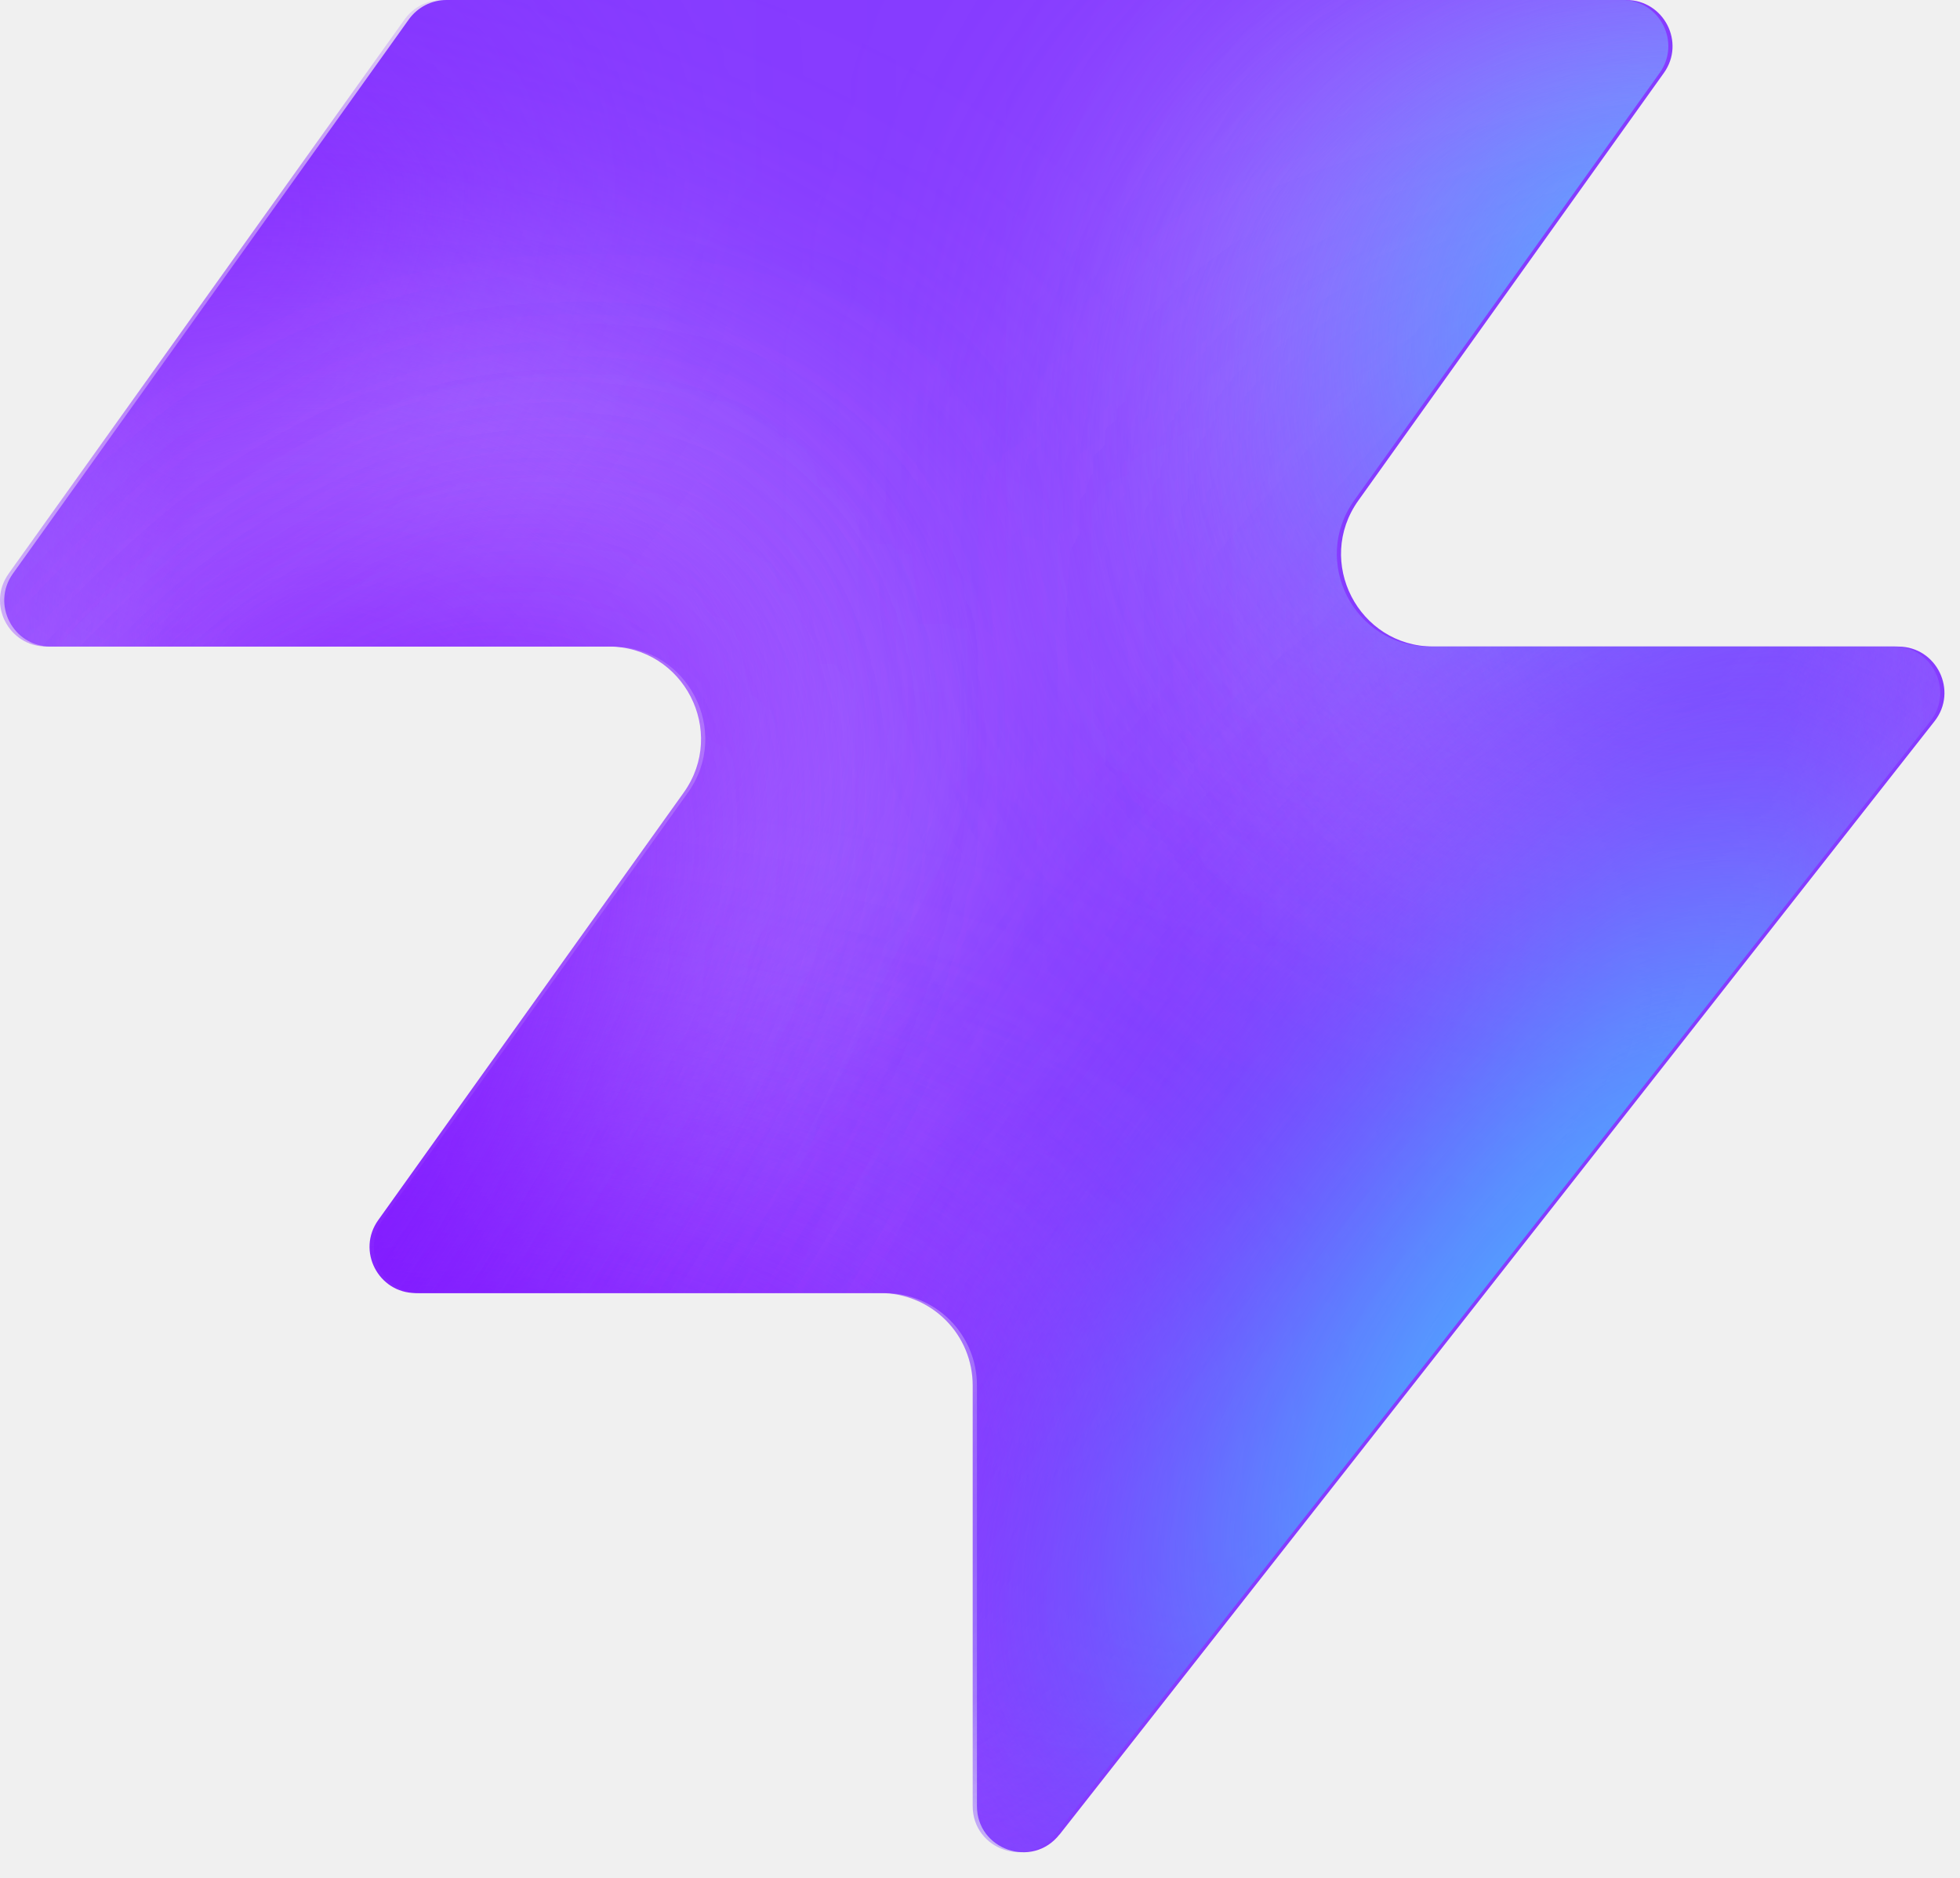
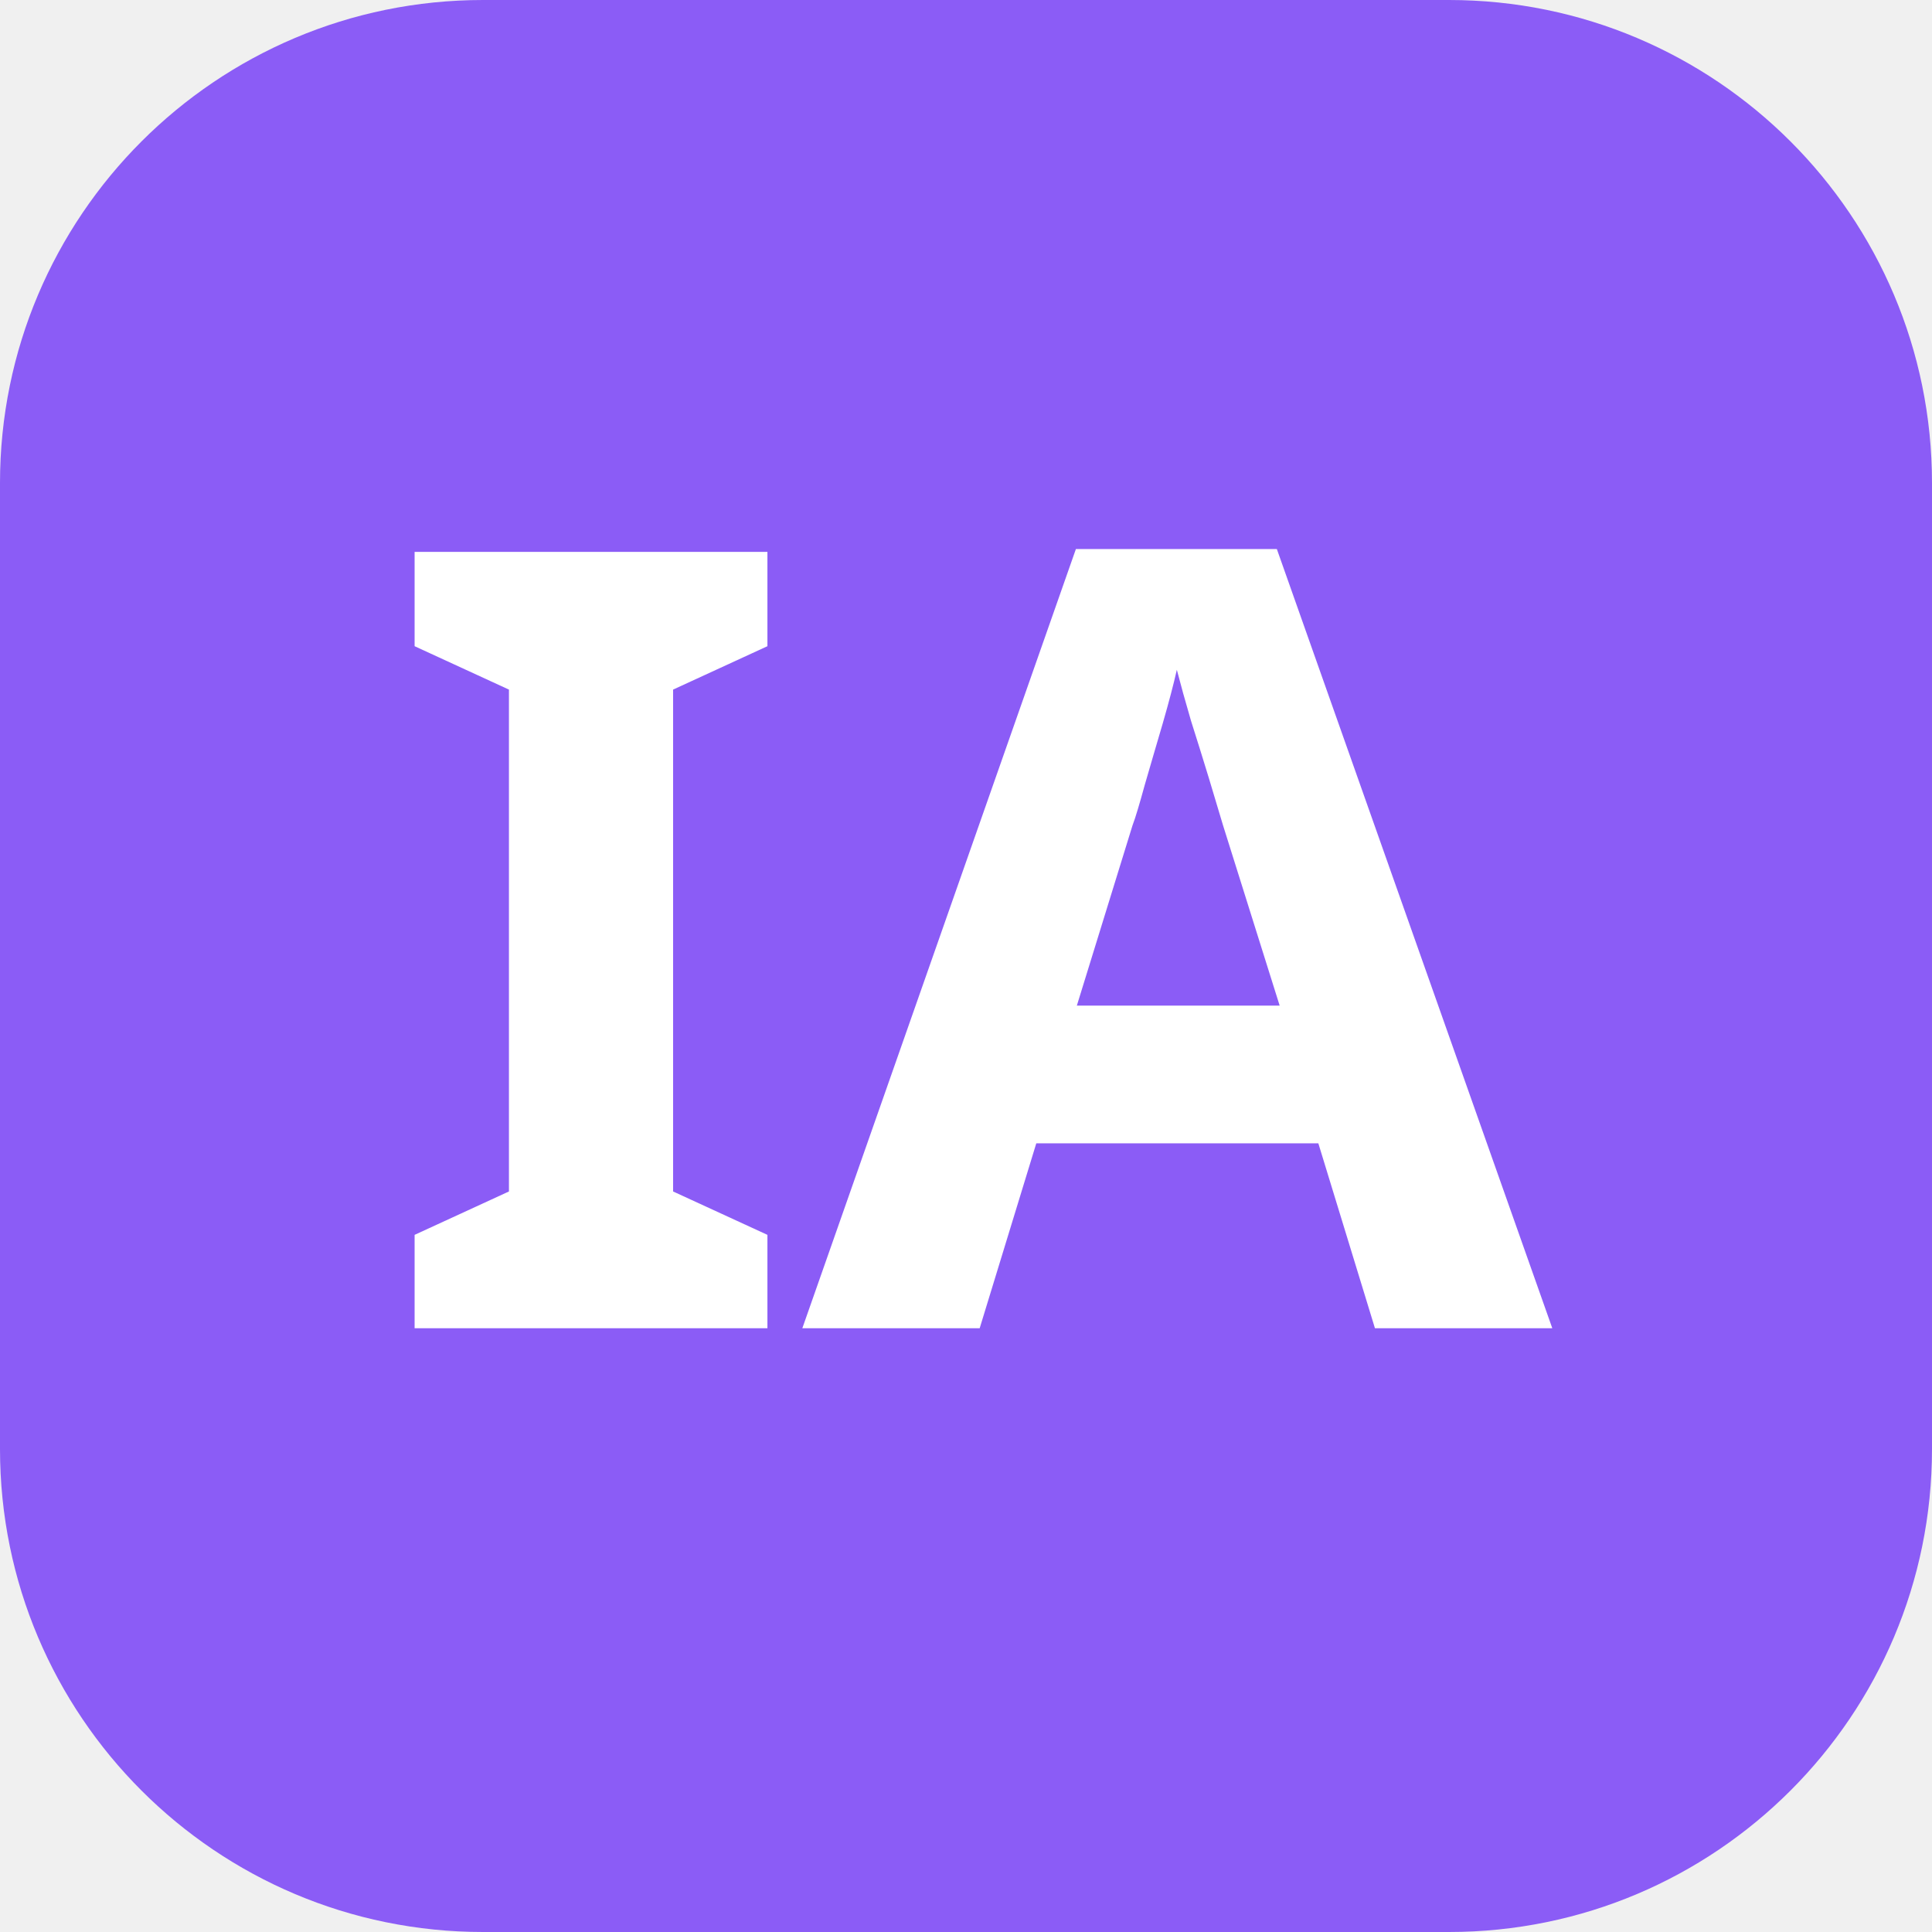
- <svg xmlns="http://www.w3.org/2000/svg" width="48" height="46" fill="none" viewBox="0 0 48 46">
-   <path fill="#863bff" d="M25.946 44.938c-.664.845-2.021.375-2.021-.698V33.937a2.26 2.26 0 0 0-2.262-2.262H10.287c-.92 0-1.456-1.04-.92-1.788l7.48-10.471c1.07-1.497 0-3.578-1.842-3.578H1.237c-.92 0-1.456-1.04-.92-1.788L10.013.474c.214-.297.556-.474.92-.474h28.894c.92 0 1.456 1.04.92 1.788l-7.48 10.471c-1.07 1.498 0 3.579 1.842 3.579h11.377c.943 0 1.473 1.088.89 1.83L25.947 44.94z" style="fill:#863bff;fill:color(display-p3 .525 .23 1);fill-opacity:1" />
-   <mask id="a" width="48" height="46" x="0" y="0" maskUnits="userSpaceOnUse" style="mask-type:alpha">
-     <path fill="#000" d="M25.842 44.938c-.664.844-2.021.375-2.021-.698V33.937a2.26 2.26 0 0 0-2.262-2.262H10.183c-.92 0-1.456-1.04-.92-1.788l7.48-10.471c1.07-1.498 0-3.579-1.842-3.579H1.133c-.92 0-1.456-1.04-.92-1.787L9.91.473c.214-.297.556-.474.92-.474h28.894c.92 0 1.456 1.04.92 1.788l-7.48 10.471c-1.07 1.498 0 3.578 1.842 3.578h11.377c.943 0 1.473 1.088.89 1.832L25.843 44.94z" style="fill:#000;fill-opacity:1" />
-   </mask>
-   <g mask="url(#a)">
-     <g filter="url(#b)">
-       <ellipse cx="5.508" cy="14.704" fill="#ede6ff" rx="5.508" ry="14.704" style="fill:#ede6ff;fill:color(display-p3 .927 .903 1);fill-opacity:1" transform="matrix(.00324 1 1 -.00324 -4.47 31.516)" />
-     </g>
-     <g filter="url(#c)">
-       <ellipse cx="10.399" cy="29.851" fill="#ede6ff" rx="10.399" ry="29.851" style="fill:#ede6ff;fill:color(display-p3 .927 .903 1);fill-opacity:1" transform="matrix(.00324 1 1 -.00324 -39.328 7.883)" />
-     </g>
-     <g filter="url(#d)">
-       <ellipse cx="5.508" cy="30.487" fill="#7e14ff" rx="5.508" ry="30.487" style="fill:#7e14ff;fill:color(display-p3 .492 .077 1);fill-opacity:1" transform="rotate(89.814 -25.913 -14.639)scale(1 -1)" />
-     </g>
-     <g filter="url(#e)">
-       <ellipse cx="5.508" cy="30.599" fill="#7e14ff" rx="5.508" ry="30.599" style="fill:#7e14ff;fill:color(display-p3 .492 .077 1);fill-opacity:1" transform="rotate(89.814 -32.644 -3.334)scale(1 -1)" />
-     </g>
-     <g filter="url(#f)">
-       <ellipse cx="5.508" cy="30.599" fill="#7e14ff" rx="5.508" ry="30.599" style="fill:#7e14ff;fill:color(display-p3 .492 .077 1);fill-opacity:1" transform="matrix(.00324 1 1 -.00324 -34.34 30.47)" />
-     </g>
-     <g filter="url(#g)">
-       <ellipse cx="14.072" cy="22.078" fill="#ede6ff" rx="14.072" ry="22.078" style="fill:#ede6ff;fill:color(display-p3 .927 .903 1);fill-opacity:1" transform="rotate(93.35 24.506 48.493)scale(-1 1)" />
-     </g>
-     <g filter="url(#h)">
-       <ellipse cx="3.47" cy="21.501" fill="#7e14ff" rx="3.47" ry="21.501" style="fill:#7e14ff;fill:color(display-p3 .492 .077 1);fill-opacity:1" transform="rotate(89.009 28.708 47.59)scale(-1 1)" />
-     </g>
-     <g filter="url(#i)">
-       <ellipse cx="3.47" cy="21.501" fill="#7e14ff" rx="3.47" ry="21.501" style="fill:#7e14ff;fill:color(display-p3 .492 .077 1);fill-opacity:1" transform="rotate(89.009 28.708 47.59)scale(-1 1)" />
-     </g>
-     <g filter="url(#j)">
-       <ellipse cx=".387" cy="8.972" fill="#7e14ff" rx="4.407" ry="29.108" style="fill:#7e14ff;fill:color(display-p3 .492 .077 1);fill-opacity:1" transform="rotate(39.51 .387 8.972)" />
-     </g>
-     <g filter="url(#k)">
-       <ellipse cx="47.523" cy="-6.092" fill="#7e14ff" rx="4.407" ry="29.108" style="fill:#7e14ff;fill:color(display-p3 .492 .077 1);fill-opacity:1" transform="rotate(37.892 47.523 -6.092)" />
-     </g>
-     <g filter="url(#l)">
-       <ellipse cx="41.412" cy="6.333" fill="#47bfff" rx="5.971" ry="9.665" style="fill:#47bfff;fill:color(display-p3 .28 .748 1);fill-opacity:1" transform="rotate(37.892 41.412 6.333)" />
-     </g>
-     <g filter="url(#m)">
-       <ellipse cx="-1.879" cy="38.332" fill="#7e14ff" rx="4.407" ry="29.108" style="fill:#7e14ff;fill:color(display-p3 .492 .077 1);fill-opacity:1" transform="rotate(37.892 -1.88 38.332)" />
-     </g>
-     <g filter="url(#n)">
-       <ellipse cx="-1.879" cy="38.332" fill="#7e14ff" rx="4.407" ry="29.108" style="fill:#7e14ff;fill:color(display-p3 .492 .077 1);fill-opacity:1" transform="rotate(37.892 -1.88 38.332)" />
-     </g>
-     <g filter="url(#o)">
-       <ellipse cx="35.651" cy="29.907" fill="#7e14ff" rx="4.407" ry="29.108" style="fill:#7e14ff;fill:color(display-p3 .492 .077 1);fill-opacity:1" transform="rotate(37.892 35.651 29.907)" />
-     </g>
-     <g filter="url(#p)">
-       <ellipse cx="38.418" cy="32.4" fill="#47bfff" rx="5.971" ry="15.297" style="fill:#47bfff;fill:color(display-p3 .28 .748 1);fill-opacity:1" transform="rotate(37.892 38.418 32.4)" />
-     </g>
-   </g>
-   <defs>
-     <filter id="b" width="60.045" height="41.654" x="-19.77" y="16.149" color-interpolation-filters="sRGB" filterUnits="userSpaceOnUse">
-       <feFlood flood-opacity="0" result="BackgroundImageFix" />
-       <feBlend in="SourceGraphic" in2="BackgroundImageFix" result="shape" />
-       <feGaussianBlur result="effect1_foregroundBlur_2002_17158" stdDeviation="7.659" />
-     </filter>
-     <filter id="c" width="90.34" height="51.437" x="-54.613" y="-7.533" color-interpolation-filters="sRGB" filterUnits="userSpaceOnUse">
-       <feFlood flood-opacity="0" result="BackgroundImageFix" />
-       <feBlend in="SourceGraphic" in2="BackgroundImageFix" result="shape" />
-       <feGaussianBlur result="effect1_foregroundBlur_2002_17158" stdDeviation="7.659" />
-     </filter>
-     <filter id="d" width="79.355" height="29.4" x="-49.64" y="2.03" color-interpolation-filters="sRGB" filterUnits="userSpaceOnUse">
-       <feFlood flood-opacity="0" result="BackgroundImageFix" />
-       <feBlend in="SourceGraphic" in2="BackgroundImageFix" result="shape" />
-       <feGaussianBlur result="effect1_foregroundBlur_2002_17158" stdDeviation="4.596" />
-     </filter>
-     <filter id="e" width="79.579" height="29.4" x="-45.045" y="20.029" color-interpolation-filters="sRGB" filterUnits="userSpaceOnUse">
-       <feFlood flood-opacity="0" result="BackgroundImageFix" />
-       <feBlend in="SourceGraphic" in2="BackgroundImageFix" result="shape" />
-       <feGaussianBlur result="effect1_foregroundBlur_2002_17158" stdDeviation="4.596" />
-     </filter>
-     <filter id="f" width="79.579" height="29.4" x="-43.513" y="21.178" color-interpolation-filters="sRGB" filterUnits="userSpaceOnUse">
-       <feFlood flood-opacity="0" result="BackgroundImageFix" />
-       <feBlend in="SourceGraphic" in2="BackgroundImageFix" result="shape" />
-       <feGaussianBlur result="effect1_foregroundBlur_2002_17158" stdDeviation="4.596" />
-     </filter>
-     <filter id="g" width="74.749" height="58.852" x="15.756" y="-17.901" color-interpolation-filters="sRGB" filterUnits="userSpaceOnUse">
-       <feFlood flood-opacity="0" result="BackgroundImageFix" />
-       <feBlend in="SourceGraphic" in2="BackgroundImageFix" result="shape" />
-       <feGaussianBlur result="effect1_foregroundBlur_2002_17158" stdDeviation="7.659" />
-     </filter>
-     <filter id="h" width="61.377" height="25.362" x="23.548" y="2.284" color-interpolation-filters="sRGB" filterUnits="userSpaceOnUse">
-       <feFlood flood-opacity="0" result="BackgroundImageFix" />
-       <feBlend in="SourceGraphic" in2="BackgroundImageFix" result="shape" />
-       <feGaussianBlur result="effect1_foregroundBlur_2002_17158" stdDeviation="4.596" />
-     </filter>
-     <filter id="i" width="61.377" height="25.362" x="23.548" y="2.284" color-interpolation-filters="sRGB" filterUnits="userSpaceOnUse">
-       <feFlood flood-opacity="0" result="BackgroundImageFix" />
-       <feBlend in="SourceGraphic" in2="BackgroundImageFix" result="shape" />
-       <feGaussianBlur result="effect1_foregroundBlur_2002_17158" stdDeviation="4.596" />
-     </filter>
-     <filter id="j" width="56.045" height="63.649" x="-27.636" y="-22.853" color-interpolation-filters="sRGB" filterUnits="userSpaceOnUse">
-       <feFlood flood-opacity="0" result="BackgroundImageFix" />
-       <feBlend in="SourceGraphic" in2="BackgroundImageFix" result="shape" />
-       <feGaussianBlur result="effect1_foregroundBlur_2002_17158" stdDeviation="4.596" />
-     </filter>
-     <filter id="k" width="54.814" height="64.646" x="20.116" y="-38.415" color-interpolation-filters="sRGB" filterUnits="userSpaceOnUse">
-       <feFlood flood-opacity="0" result="BackgroundImageFix" />
-       <feBlend in="SourceGraphic" in2="BackgroundImageFix" result="shape" />
-       <feGaussianBlur result="effect1_foregroundBlur_2002_17158" stdDeviation="4.596" />
-     </filter>
-     <filter id="l" width="33.541" height="35.313" x="24.641" y="-11.323" color-interpolation-filters="sRGB" filterUnits="userSpaceOnUse">
-       <feFlood flood-opacity="0" result="BackgroundImageFix" />
-       <feBlend in="SourceGraphic" in2="BackgroundImageFix" result="shape" />
-       <feGaussianBlur result="effect1_foregroundBlur_2002_17158" stdDeviation="4.596" />
-     </filter>
-     <filter id="m" width="54.814" height="64.646" x="-29.286" y="6.009" color-interpolation-filters="sRGB" filterUnits="userSpaceOnUse">
-       <feFlood flood-opacity="0" result="BackgroundImageFix" />
-       <feBlend in="SourceGraphic" in2="BackgroundImageFix" result="shape" />
-       <feGaussianBlur result="effect1_foregroundBlur_2002_17158" stdDeviation="4.596" />
-     </filter>
-     <filter id="n" width="54.814" height="64.646" x="-29.286" y="6.009" color-interpolation-filters="sRGB" filterUnits="userSpaceOnUse">
-       <feFlood flood-opacity="0" result="BackgroundImageFix" />
-       <feBlend in="SourceGraphic" in2="BackgroundImageFix" result="shape" />
-       <feGaussianBlur result="effect1_foregroundBlur_2002_17158" stdDeviation="4.596" />
-     </filter>
-     <filter id="o" width="54.814" height="64.646" x="8.244" y="-2.416" color-interpolation-filters="sRGB" filterUnits="userSpaceOnUse">
-       <feFlood flood-opacity="0" result="BackgroundImageFix" />
-       <feBlend in="SourceGraphic" in2="BackgroundImageFix" result="shape" />
-       <feGaussianBlur result="effect1_foregroundBlur_2002_17158" stdDeviation="4.596" />
-     </filter>
-     <filter id="p" width="39.409" height="43.623" x="18.713" y="10.588" color-interpolation-filters="sRGB" filterUnits="userSpaceOnUse">
-       <feFlood flood-opacity="0" result="BackgroundImageFix" />
-       <feBlend in="SourceGraphic" in2="BackgroundImageFix" result="shape" />
-       <feGaussianBlur result="effect1_foregroundBlur_2002_17158" stdDeviation="4.596" />
-     </filter>
-   </defs>
+ <svg xmlns="http://www.w3.org/2000/svg" viewBox="0 0 32 32" fill="none">
+   <rect width="32" height="32" rx="8" fill="#8b5cf6" />
+   <text x="16" y="22" text-anchor="middle" font-family="system-ui" font-weight="bold" font-size="18" fill="white">IA</text>
</svg>
